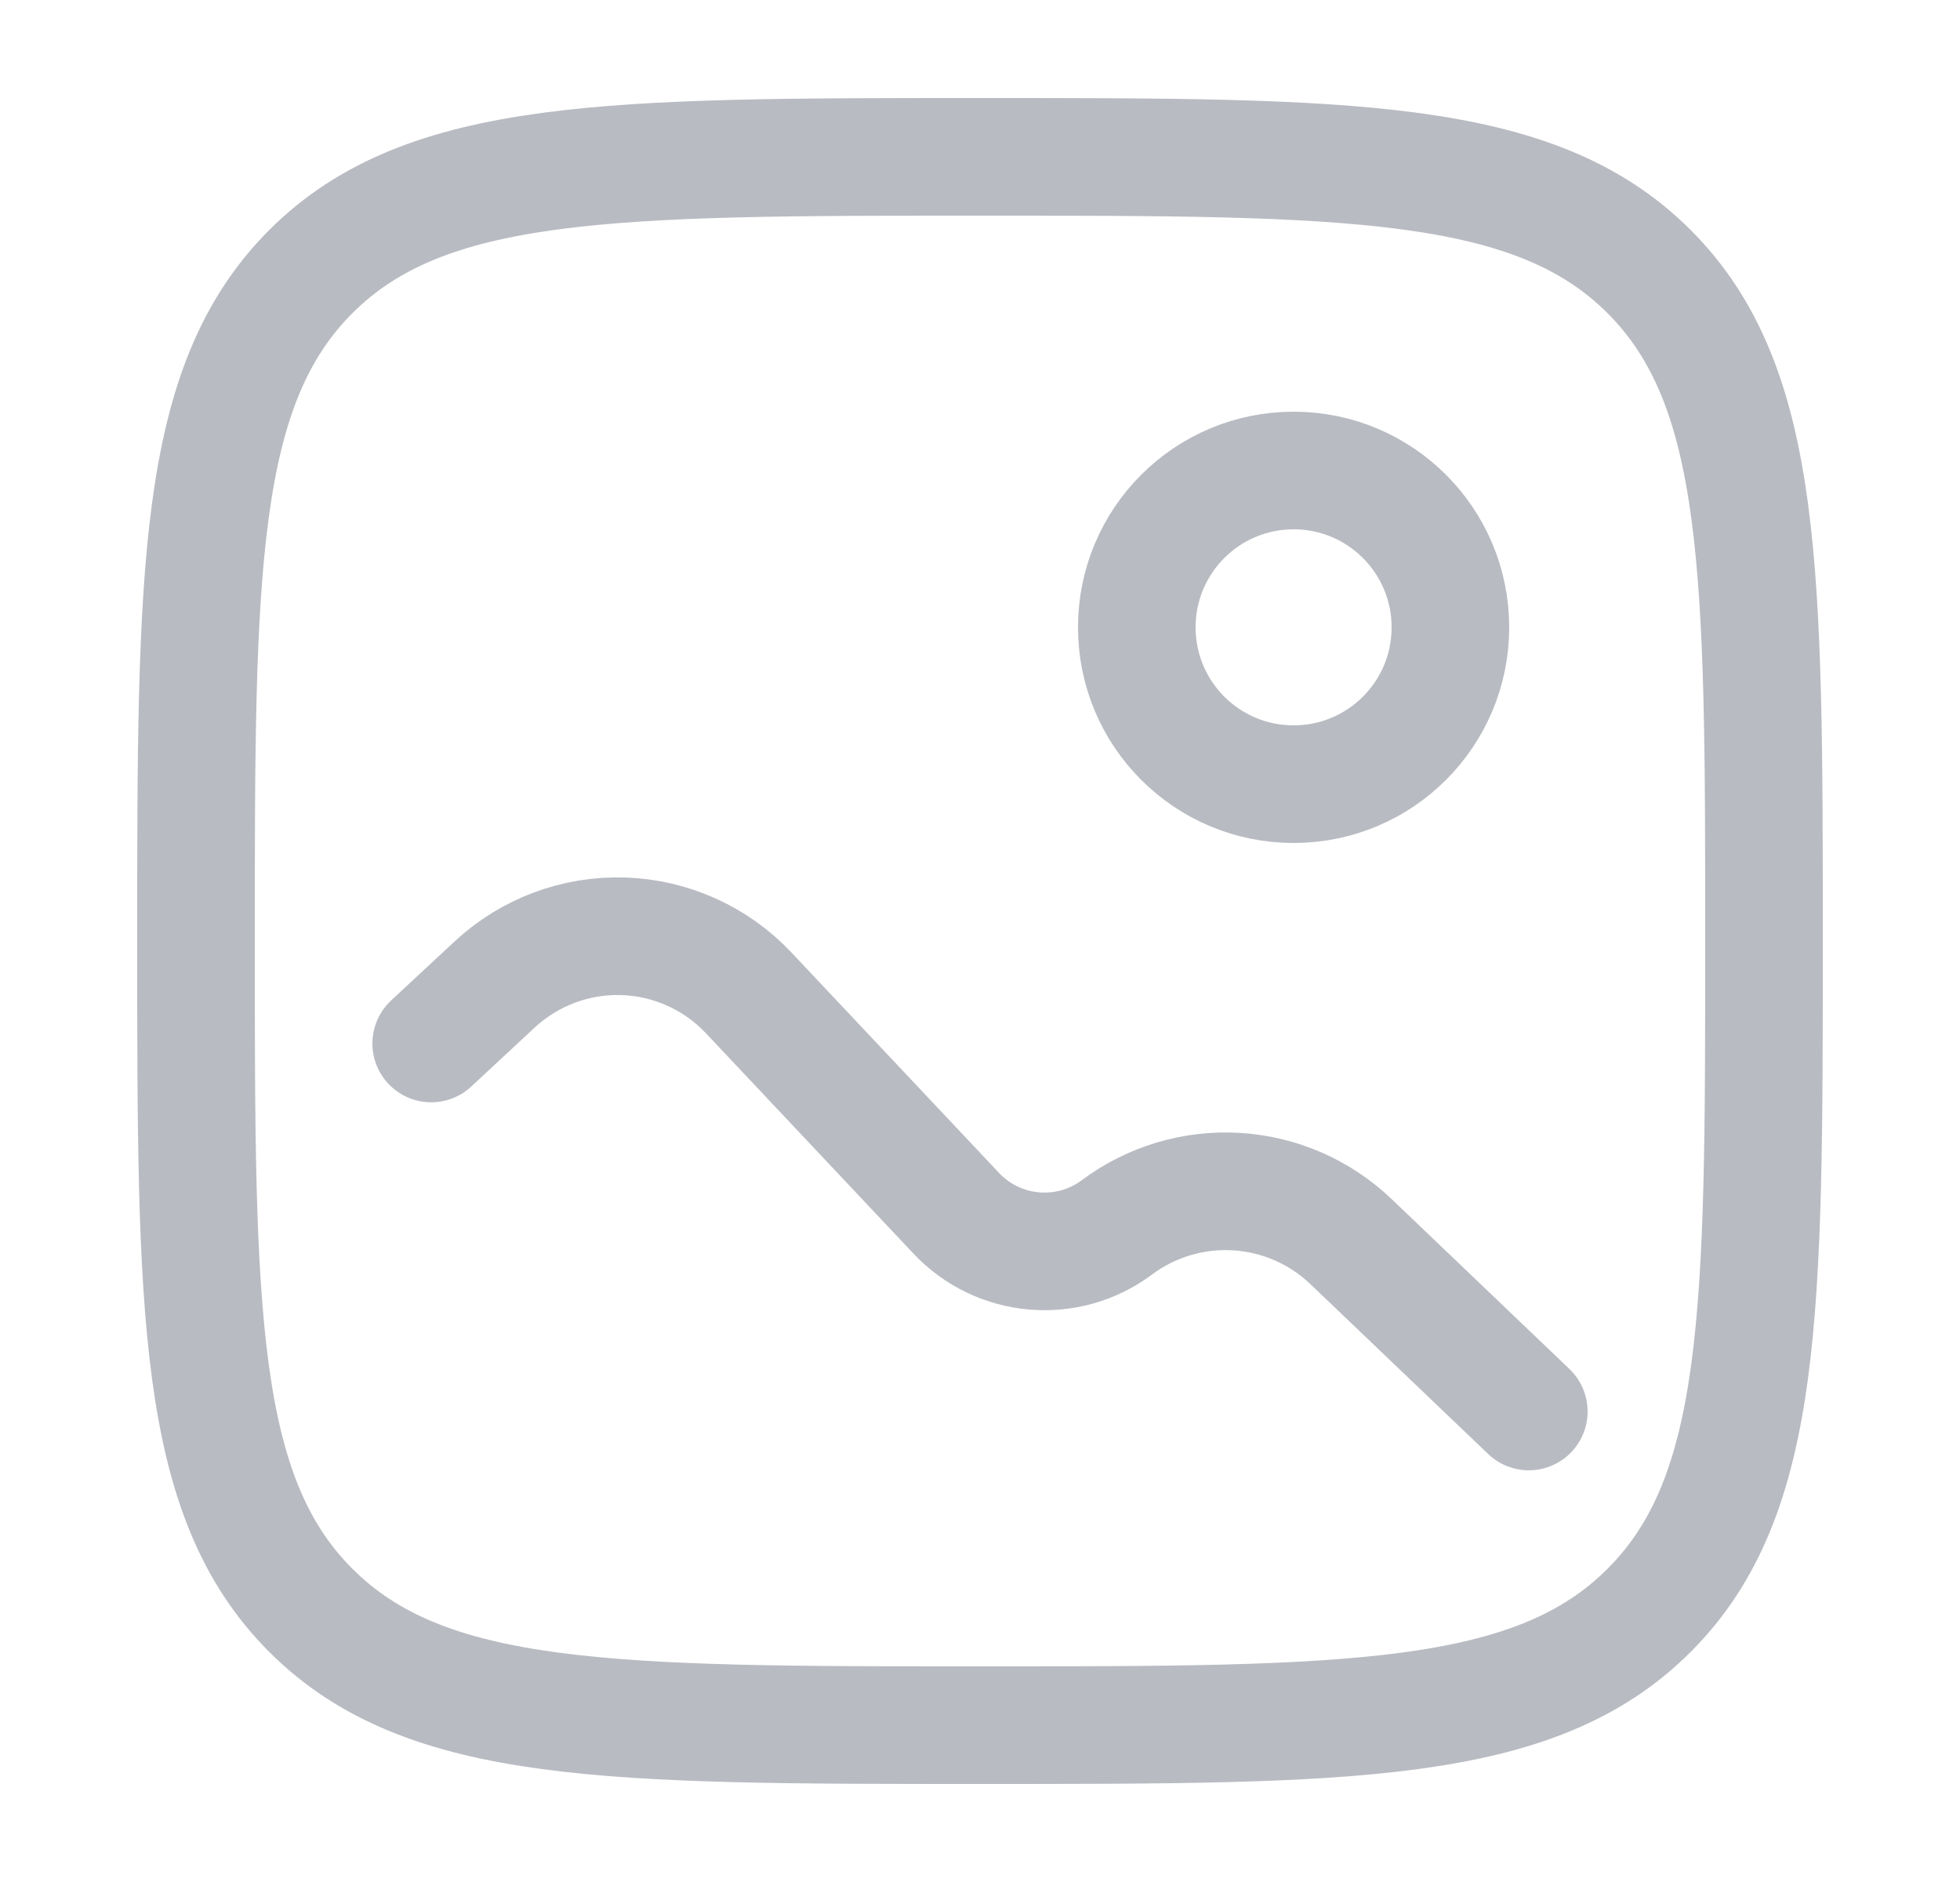
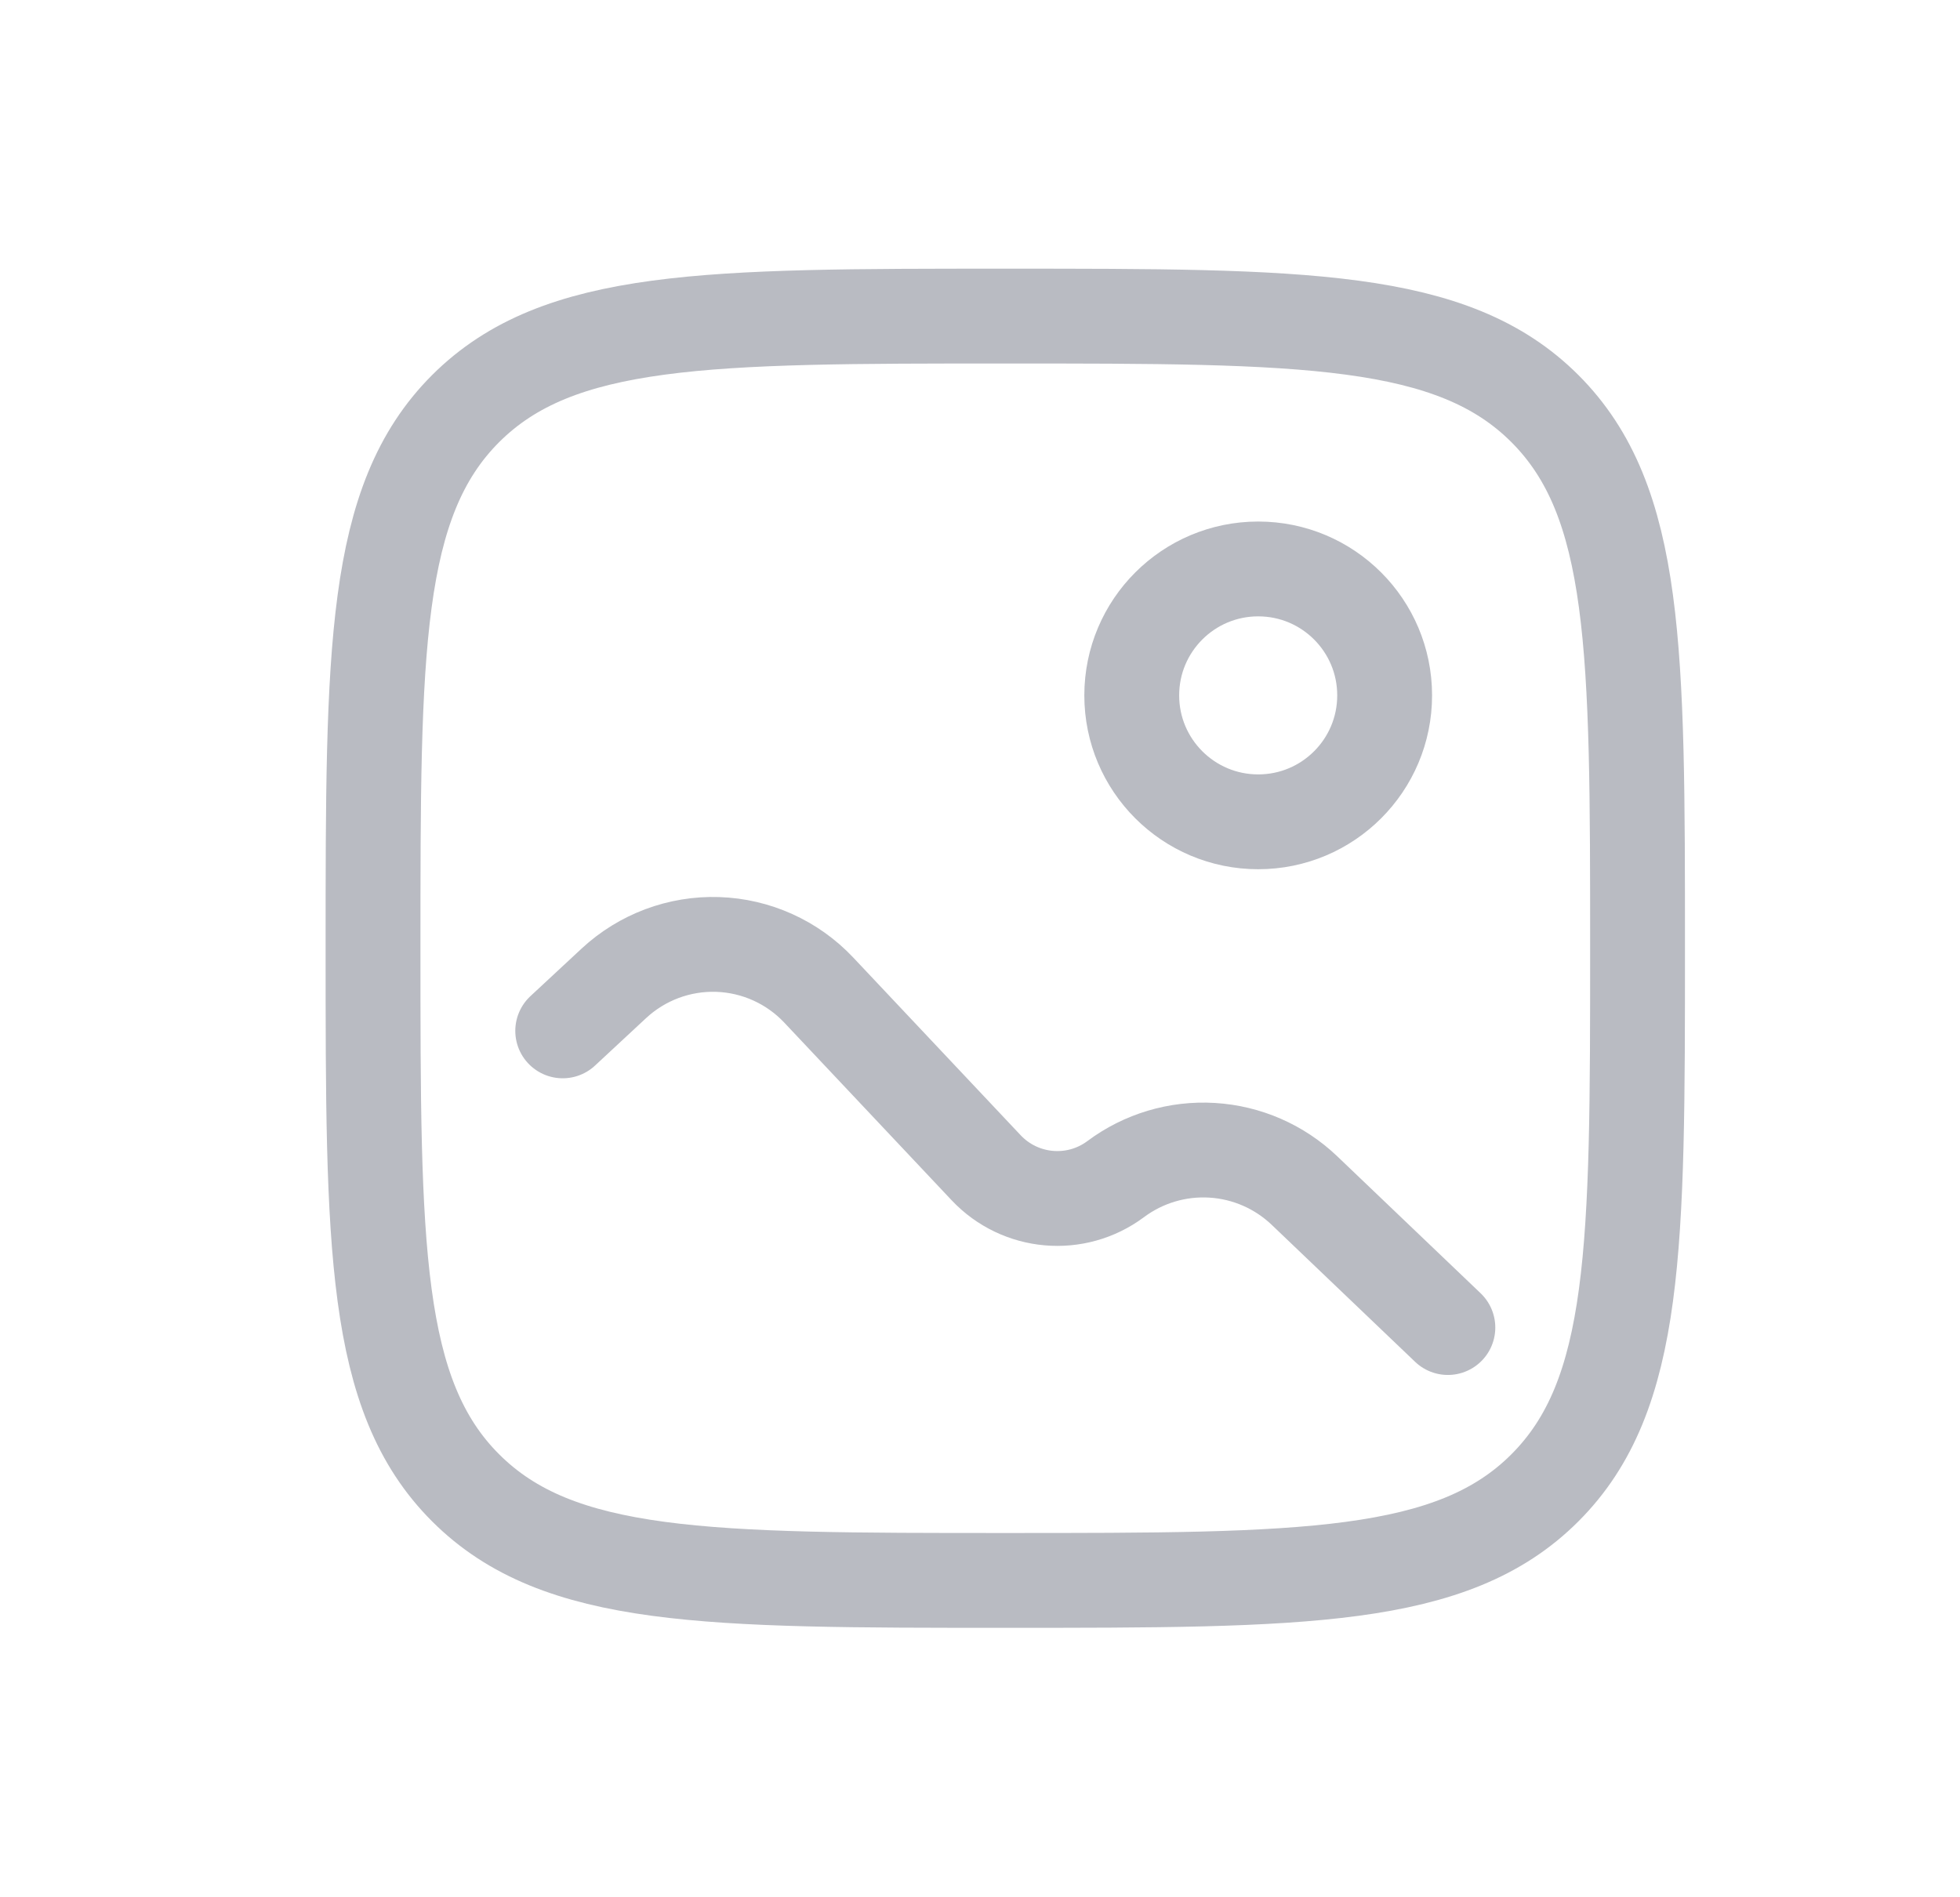
- <svg xmlns="http://www.w3.org/2000/svg" width="25" height="24" viewBox="0 0 25 24" fill="none">
-   <path d="M2.5 12C2.5 7.286 2.5 4.929 3.964 3.464C5.43 2 7.786 2 12.5 2C17.214 2 19.571 2 21.035 3.464C22.5 4.93 22.5 7.286 22.5 12C22.5 16.714 22.5 19.071 21.035 20.535C19.572 22 17.214 22 12.5 22C7.786 22 5.429 22 3.964 20.535C2.5 19.072 2.5 16.714 2.5 12Z" stroke="#B9BBC2" stroke-width="1.5" />
-   <path d="M16.5 10C17.605 10 18.5 9.105 18.5 8C18.5 6.895 17.605 6 16.5 6C15.395 6 14.5 6.895 14.5 8C14.5 9.105 15.395 10 16.5 10Z" stroke="#B9BBC2" stroke-width="1.5" />
-   <path d="M5.5 13.307L6.31 12.554C6.755 12.141 7.345 11.92 7.952 11.94C8.559 11.96 9.134 12.22 9.55 12.662L12.197 15.472C12.736 16.044 13.617 16.121 14.246 15.652C14.685 15.324 15.226 15.163 15.772 15.196C16.319 15.229 16.836 15.455 17.232 15.833L19.5 18" stroke="#B9BBC2" stroke-width="1.5" stroke-linecap="round" />
+ <svg xmlns="http://www.w3.org/2000/svg" width="31" height="30" viewBox="0 0 31 30" fill="none">
+   <path d="M5.9 15C5.9 10.286 5.9 7.929 7.364 6.464C8.83 5 11.186 5 15.9 5C20.614 5 22.971 5 24.435 6.464C25.9 7.93 25.9 10.286 25.9 15C25.9 19.714 25.9 22.071 24.435 23.535C22.972 25 20.614 25 15.9 25C11.186 25 8.829 25 7.364 23.535C5.9 22.072 5.9 19.714 5.9 15Z" stroke="#B9BBC2" stroke-width="1.5" />
+   <path d="M19.9 13C21.005 13 21.9 12.105 21.9 11C21.9 9.895 21.005 9 19.9 9C18.796 9 17.9 9.895 17.9 11C17.9 12.105 18.796 13 19.9 13Z" stroke="#B9BBC2" stroke-width="1.5" />
+   <path d="M8.9 16.307L9.71 15.554C10.155 15.141 10.745 14.92 11.352 14.94C11.959 14.96 12.534 15.22 12.95 15.662L15.597 18.472C16.136 19.044 17.017 19.121 17.646 18.652C18.085 18.324 18.626 18.163 19.172 18.196C19.719 18.229 20.236 18.455 20.632 18.833L22.9 21" stroke="#B9BBC2" stroke-width="1.5" stroke-linecap="round" />
</svg>
